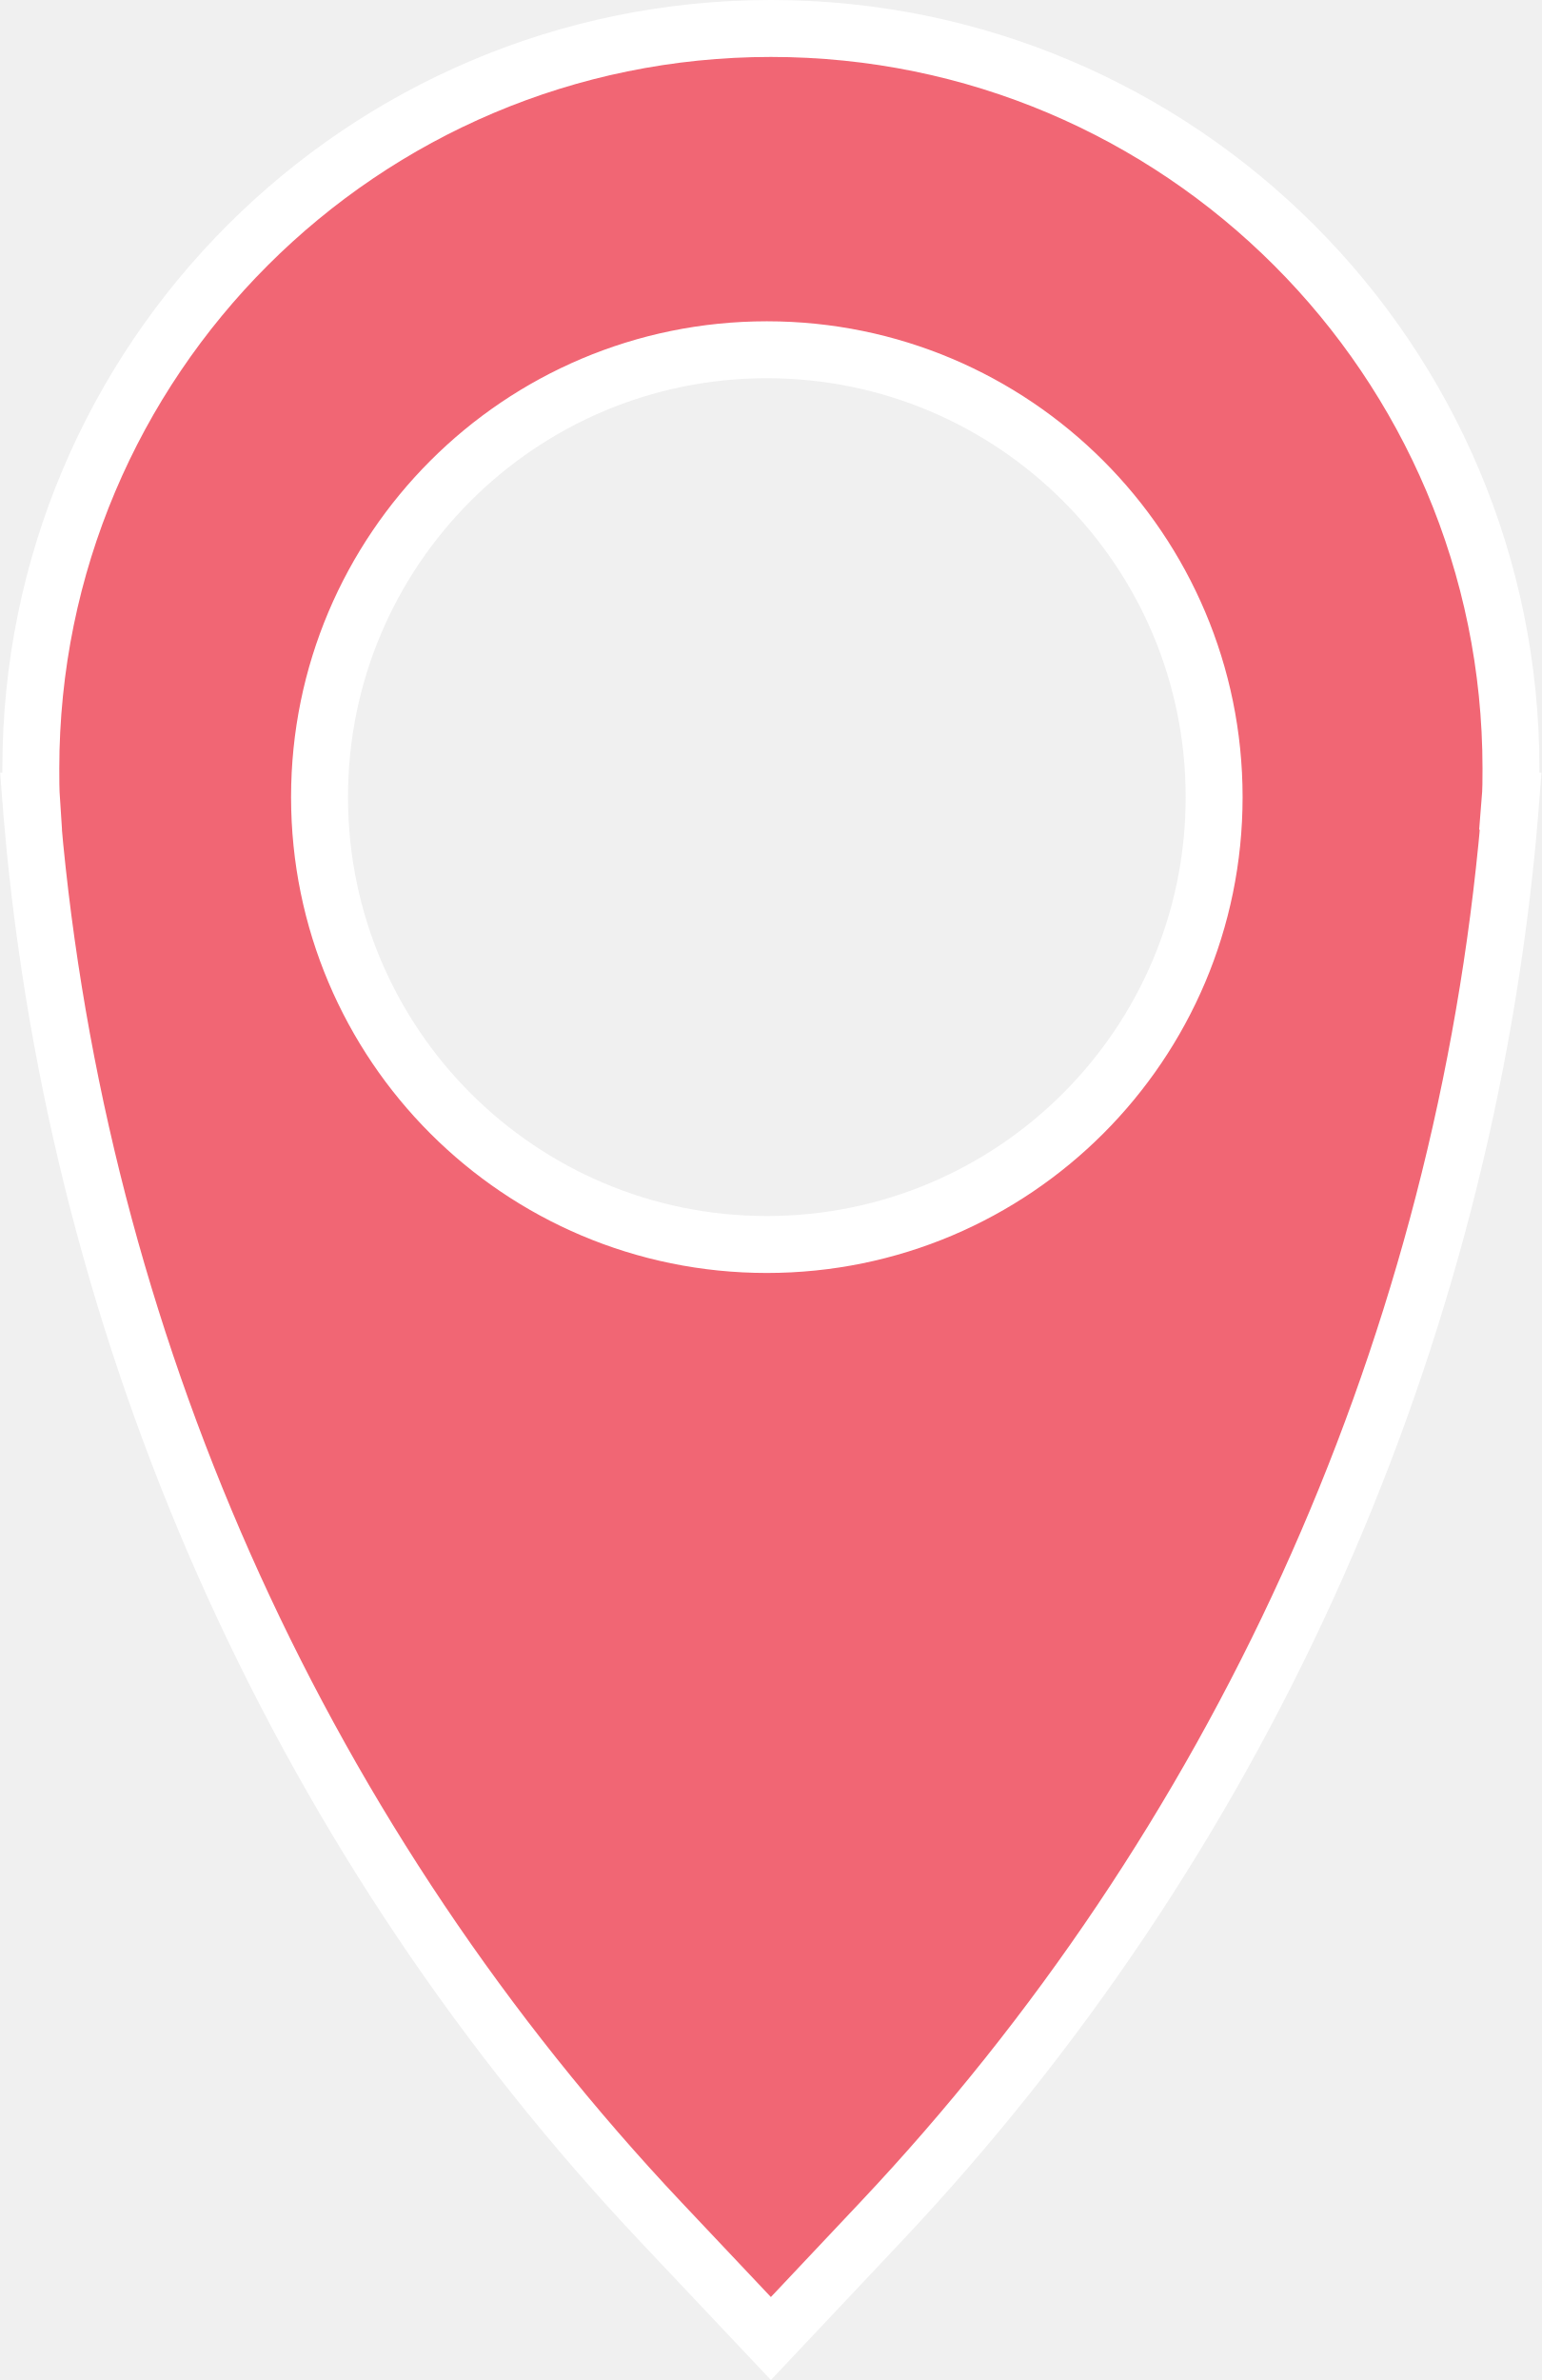
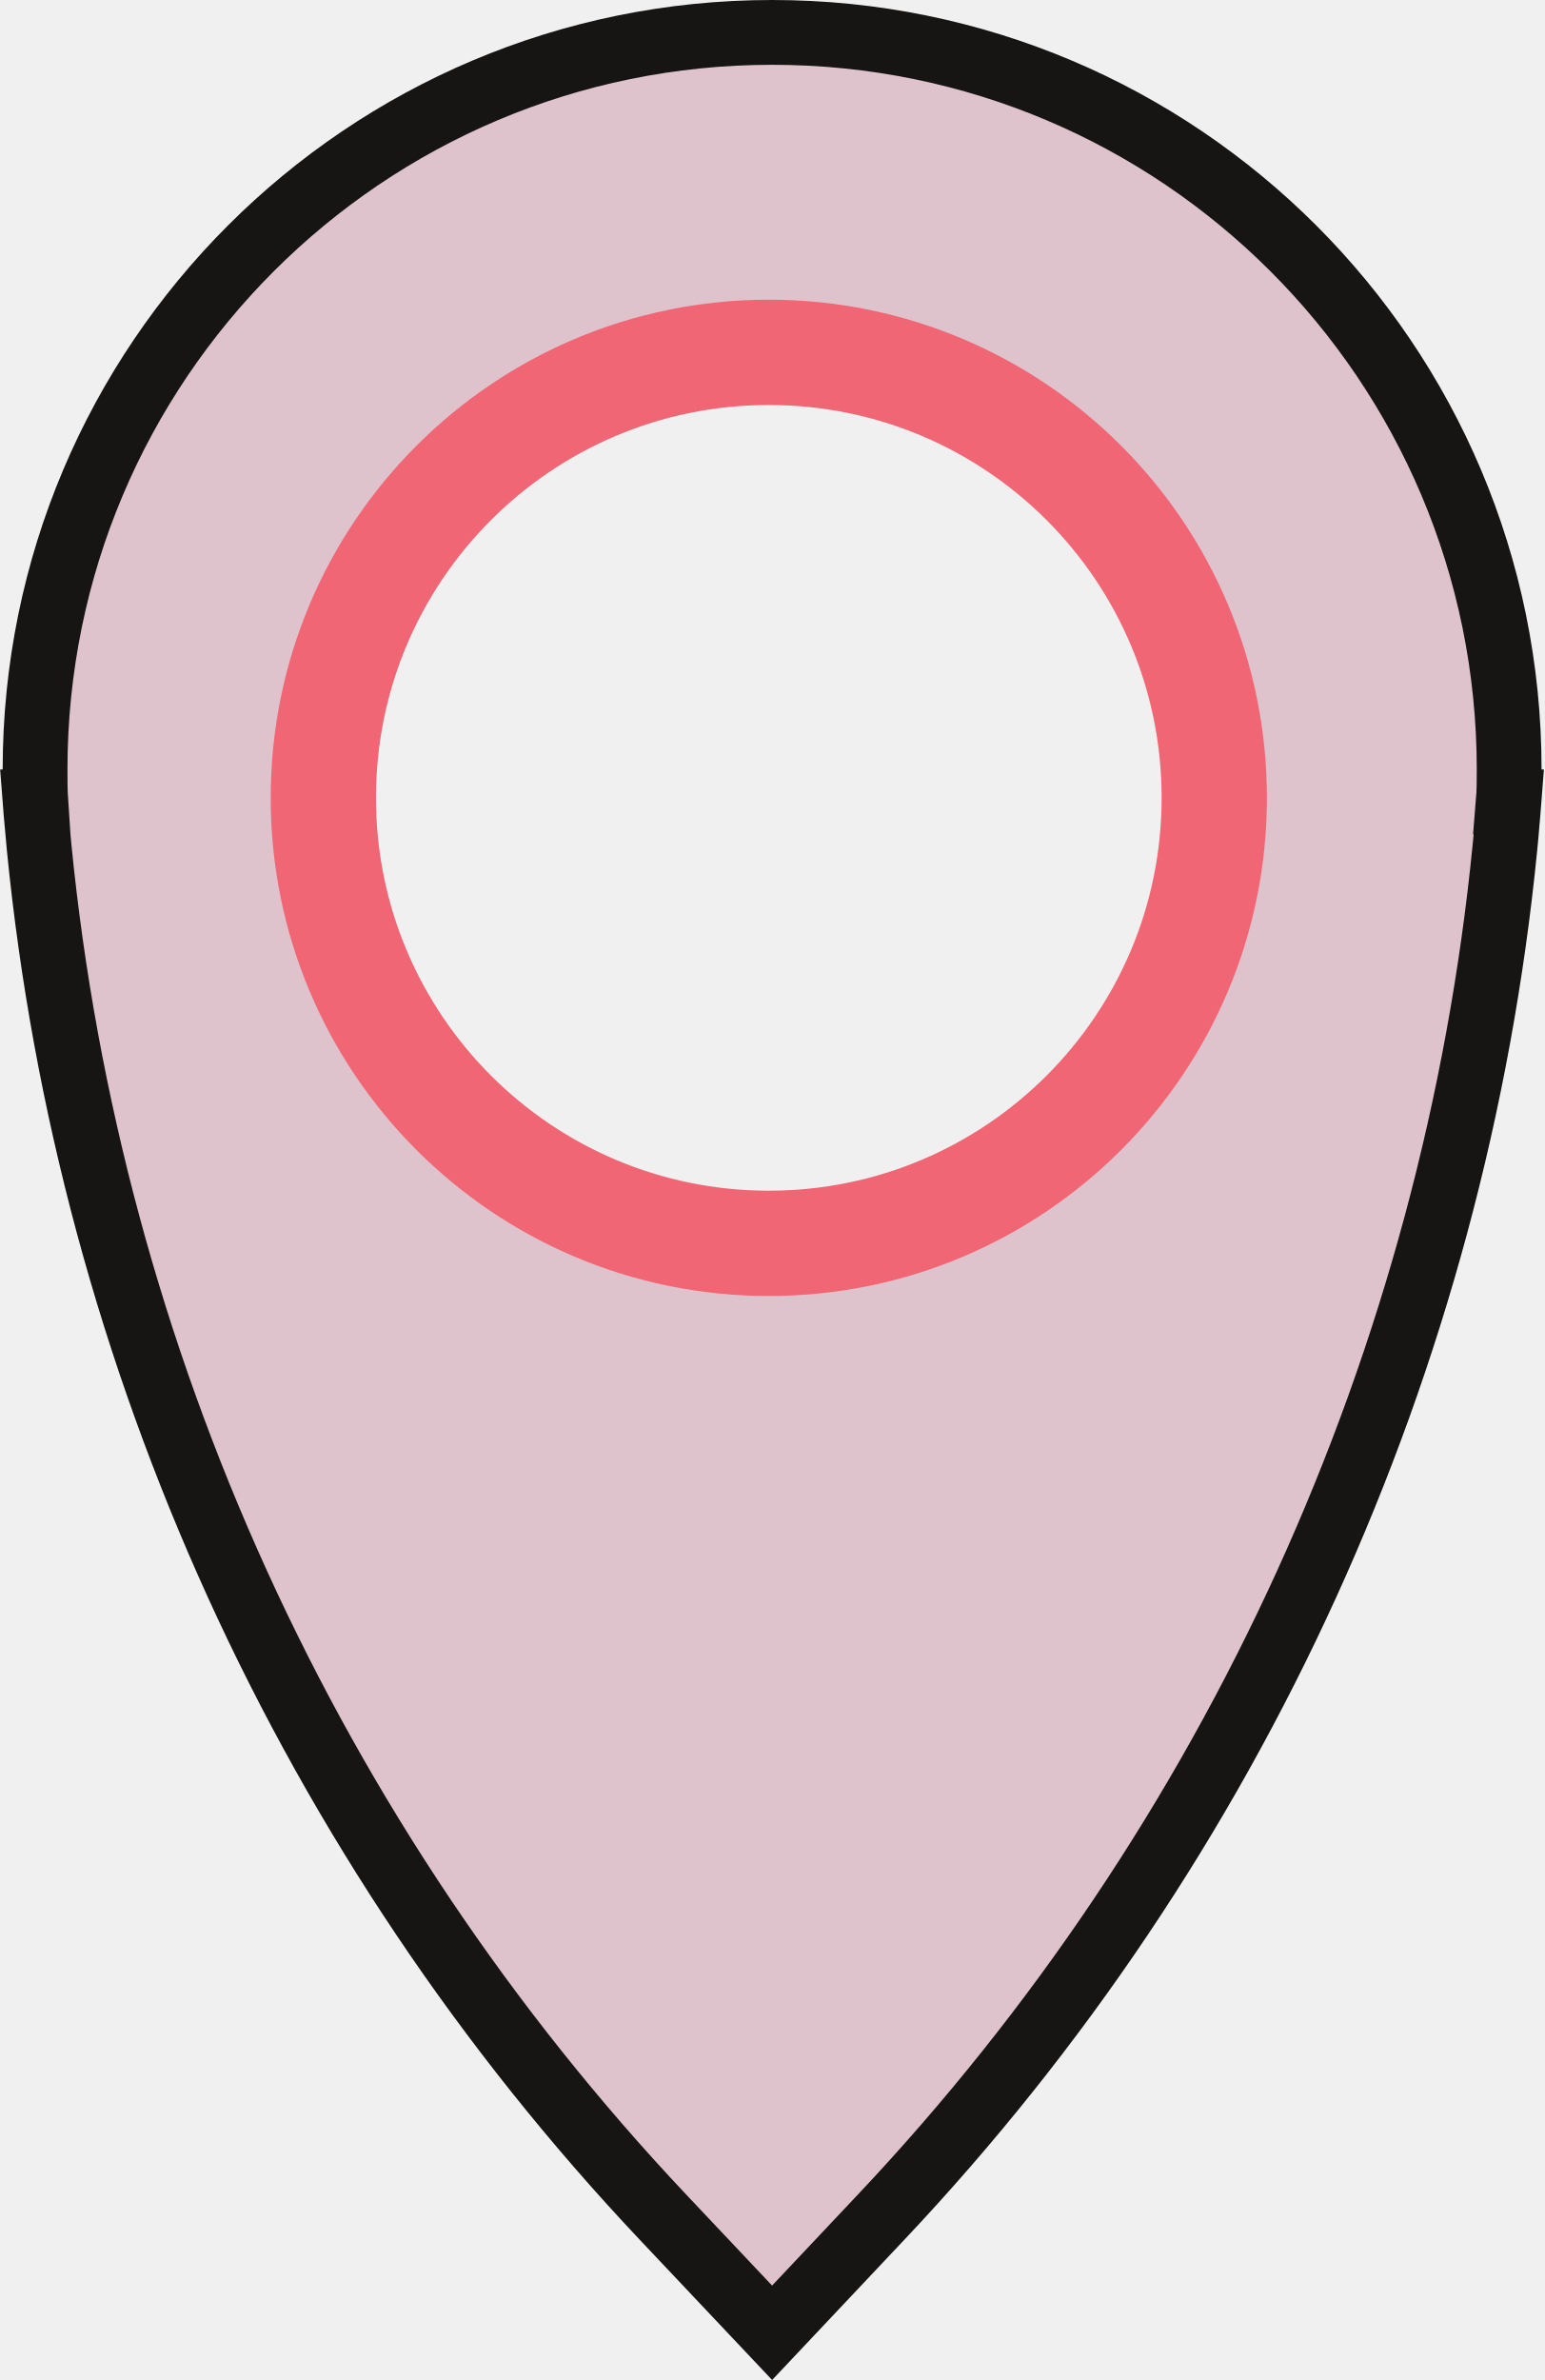
- <svg xmlns="http://www.w3.org/2000/svg" id="Layer_1" data-name="Layer 1" viewBox="0 0 189.58 292.6">
+ <svg xmlns="http://www.w3.org/2000/svg" id="Layer_1" data-name="Layer 1" viewBox="0 0 190.66 293.83">
  <defs>
-     <style>.cls-1{fill:#f16674;stroke:#fff;stroke-miterlimit:10;stroke-width:7px;}</style>
+     <style>.cls-1{fill:#dec3cd;stroke:#171414;stroke-width:8px;}.cls-1,.cls-2{stroke-miterlimit:10;}.cls-2{fill:none;stroke:#f16674;stroke-width:13px;}</style>
  </defs>
-   <path class="cls-1" d="M192,98A91,91,0,0,0,10,98c0,1.34,0,2.67.09,4H10c.07.94.17,1.88.25,2.83s.16,1.85.25,2.77a287.68,287.68,0,0,0,77,169.1L101,291l13.48-14.3a287.68,287.68,0,0,0,77-169.1c.09-.92.18-1.84.25-2.77s.18-1.89.25-2.83h-.09C192,100.67,192,99.34,192,98Zm-91.5,58.5a55,55,0,1,1,55-55A55,55,0,0,1,100.5,156.5Z" transform="translate(-6.21 -3.5)" />
+   <path class="cls-1" d="M192,97.5a91,91,0,0,0-182,0c0,1.34,0,2.67.09,4H10c.07.94.17,1.88.25,2.83s.16,1.85.25,2.77a287.68,287.68,0,0,0,77,169.1L101,290.5l13.48-14.3a287.68,287.68,0,0,0,77-169.1c.09-.92.18-1.84.25-2.77s.18-1.89.25-2.83h-.09C192,100.17,192,98.84,192,97.5ZM100.5,156a55,55,0,1,1,55-55A55,55,0,0,1,100.5,156Z" transform="translate(-5.67 -2.5)" />
+   <path class="cls-2" d="M100.59,156a55,55,0,1,1,55-55A55,55,0,0,1,100.59,156Z" transform="translate(-5.67 -2.5)" />
</svg>
